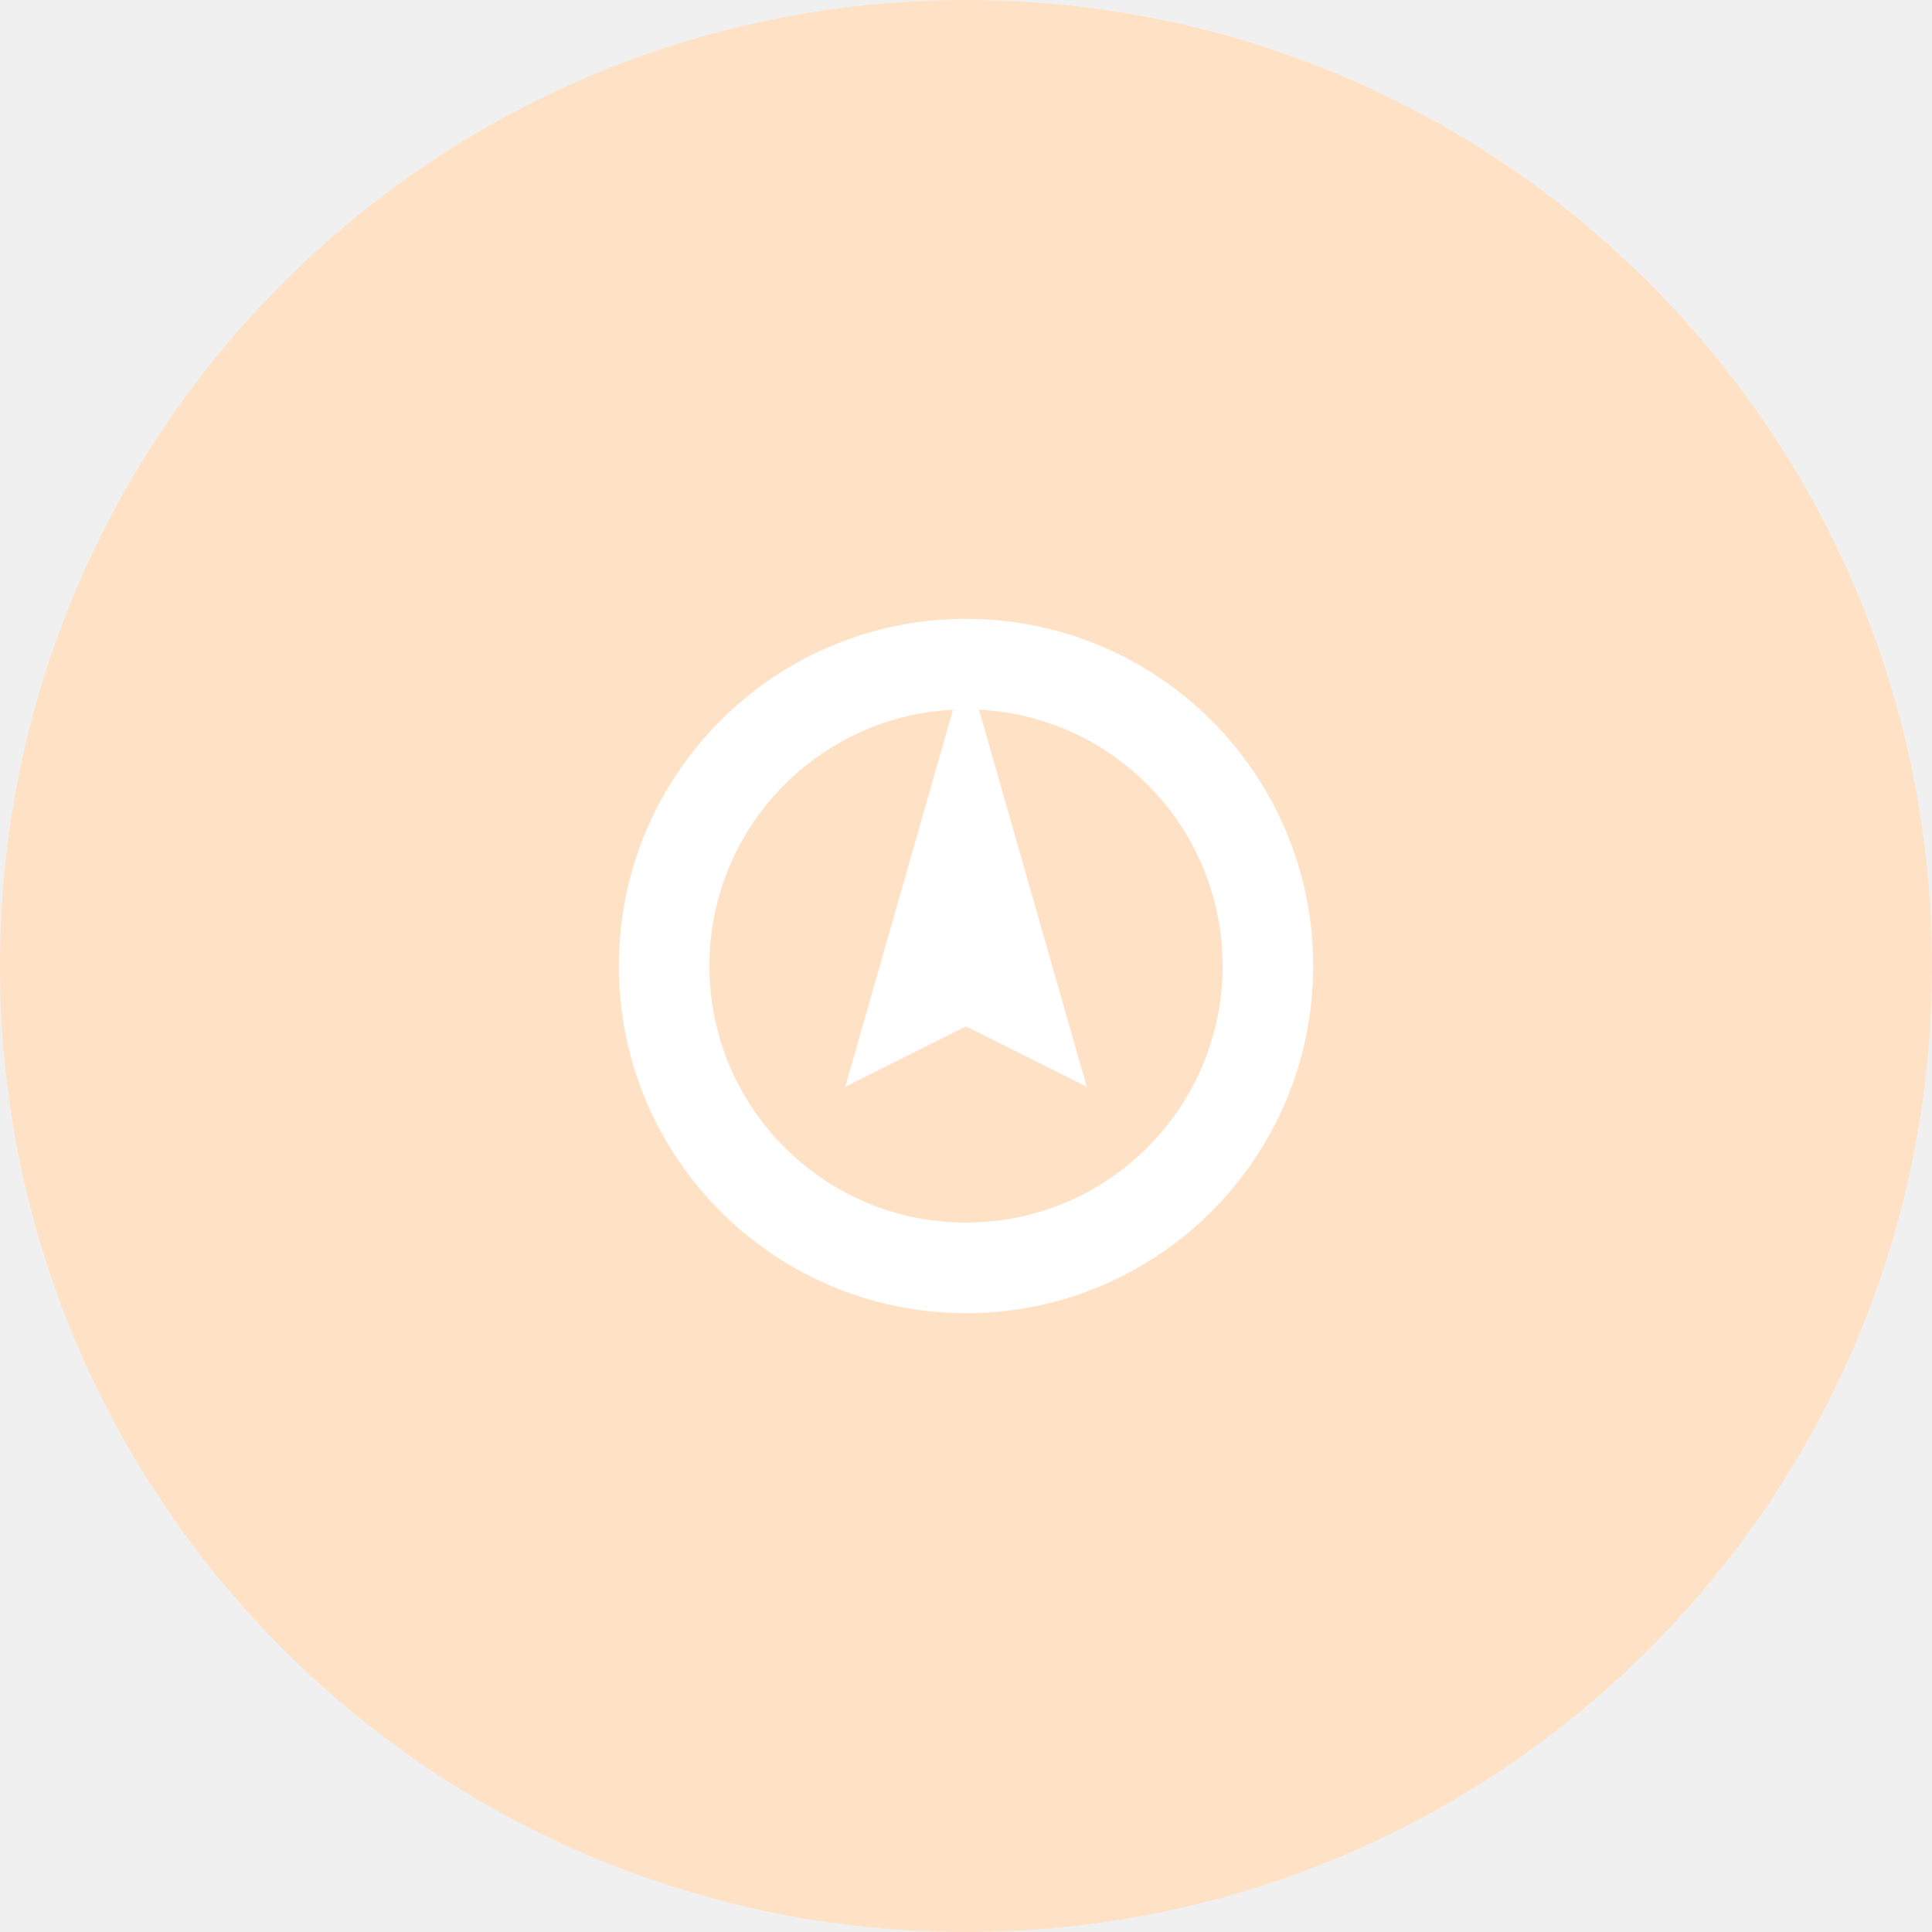
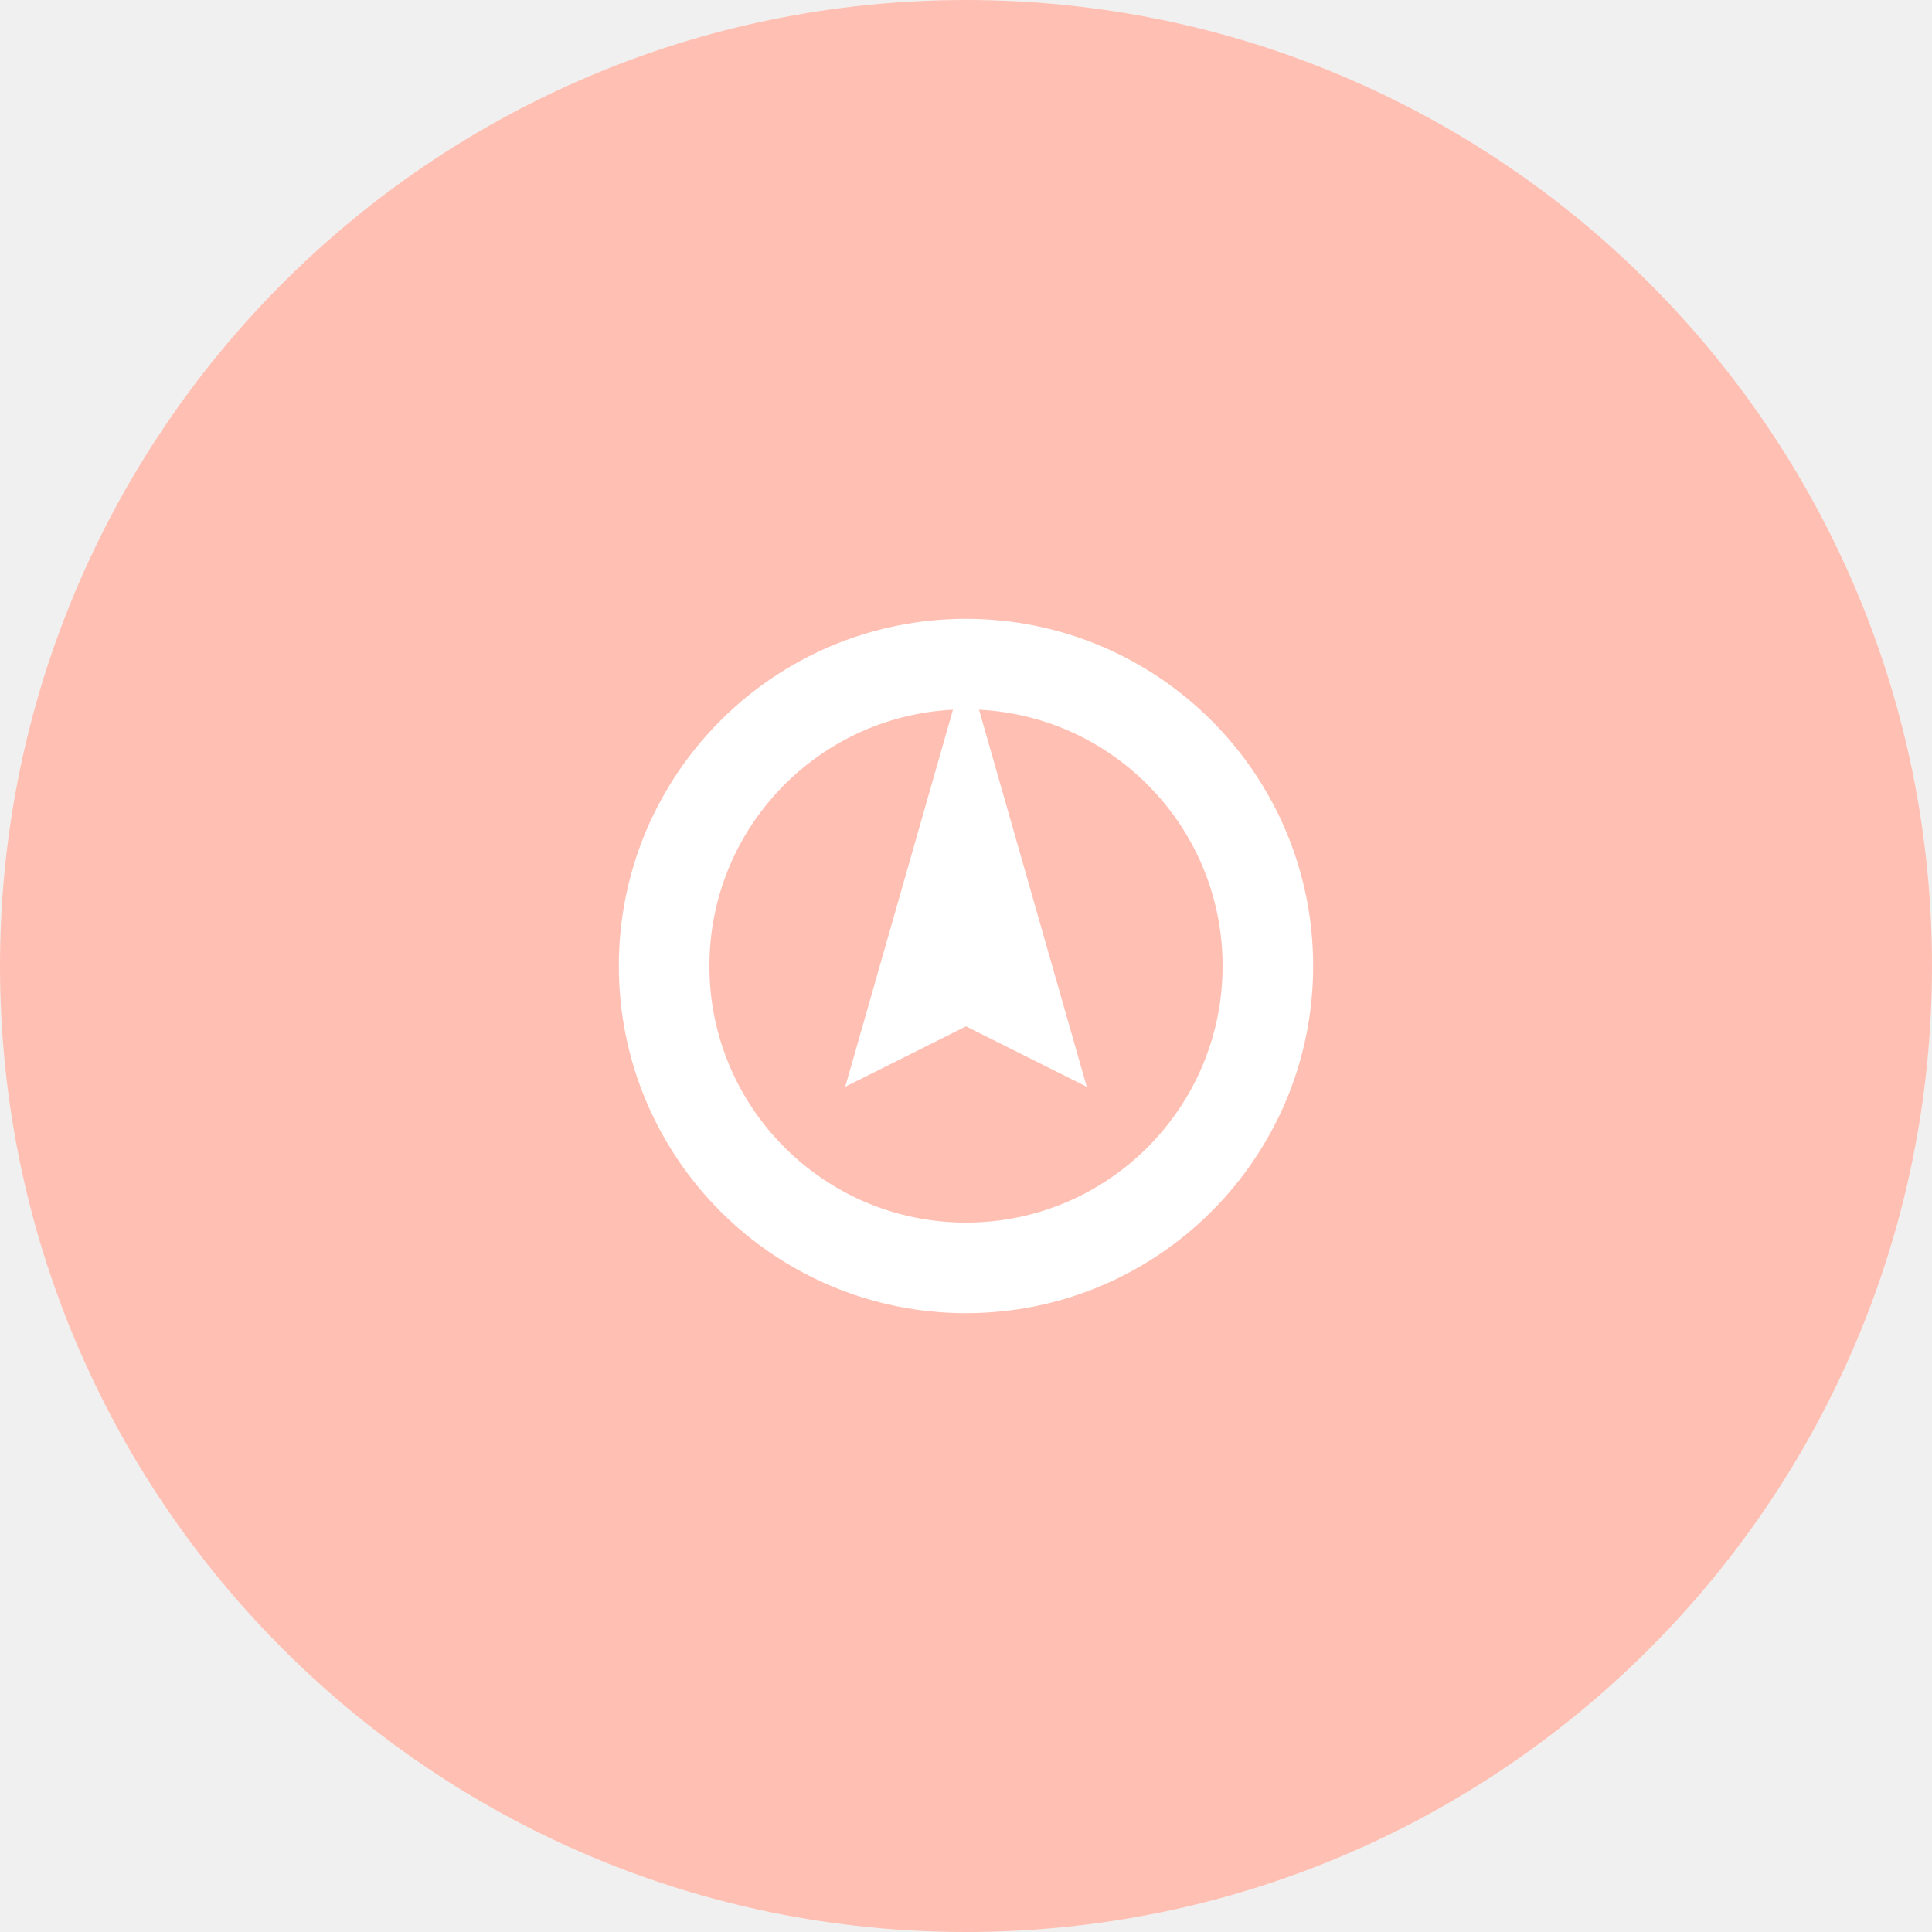
<svg xmlns="http://www.w3.org/2000/svg" viewBox="0 0 64 64" width="64" height="64">
-   <circle cx="32" cy="32" r="32" fill="#ffe2c6" />
+   <circle cx="32" cy="32" r="32" fill="#ffc0b3" />
  <circle cx="32" cy="32" r="10" fill="none" stroke="white" stroke-width="3" />
  <path d="M32 22 L36 36 L32 34 L28 36 Z" fill="white" />
</svg>
